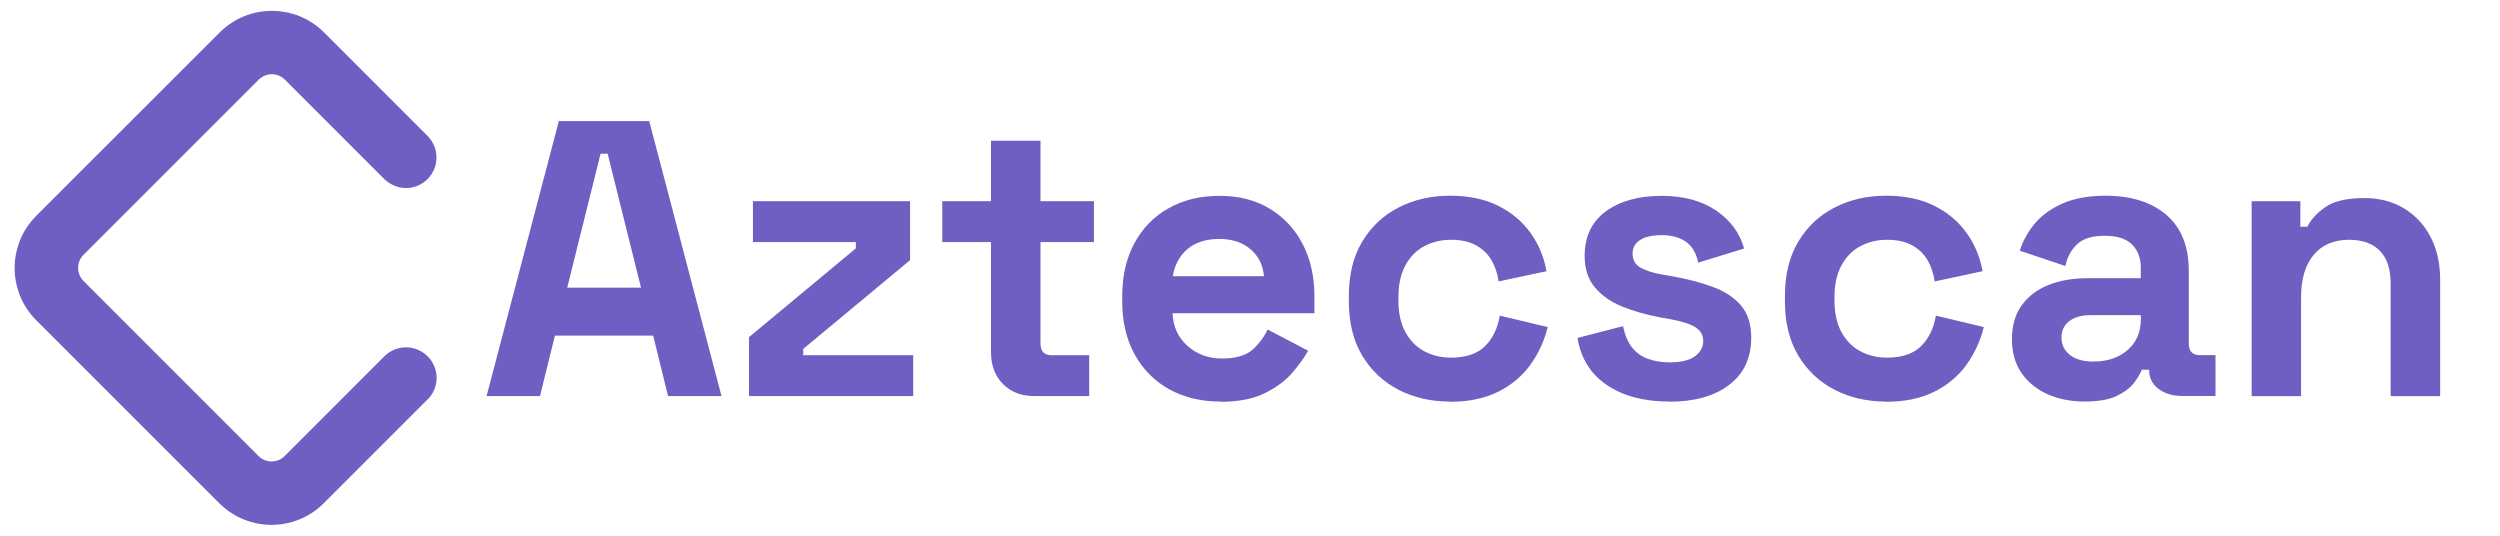
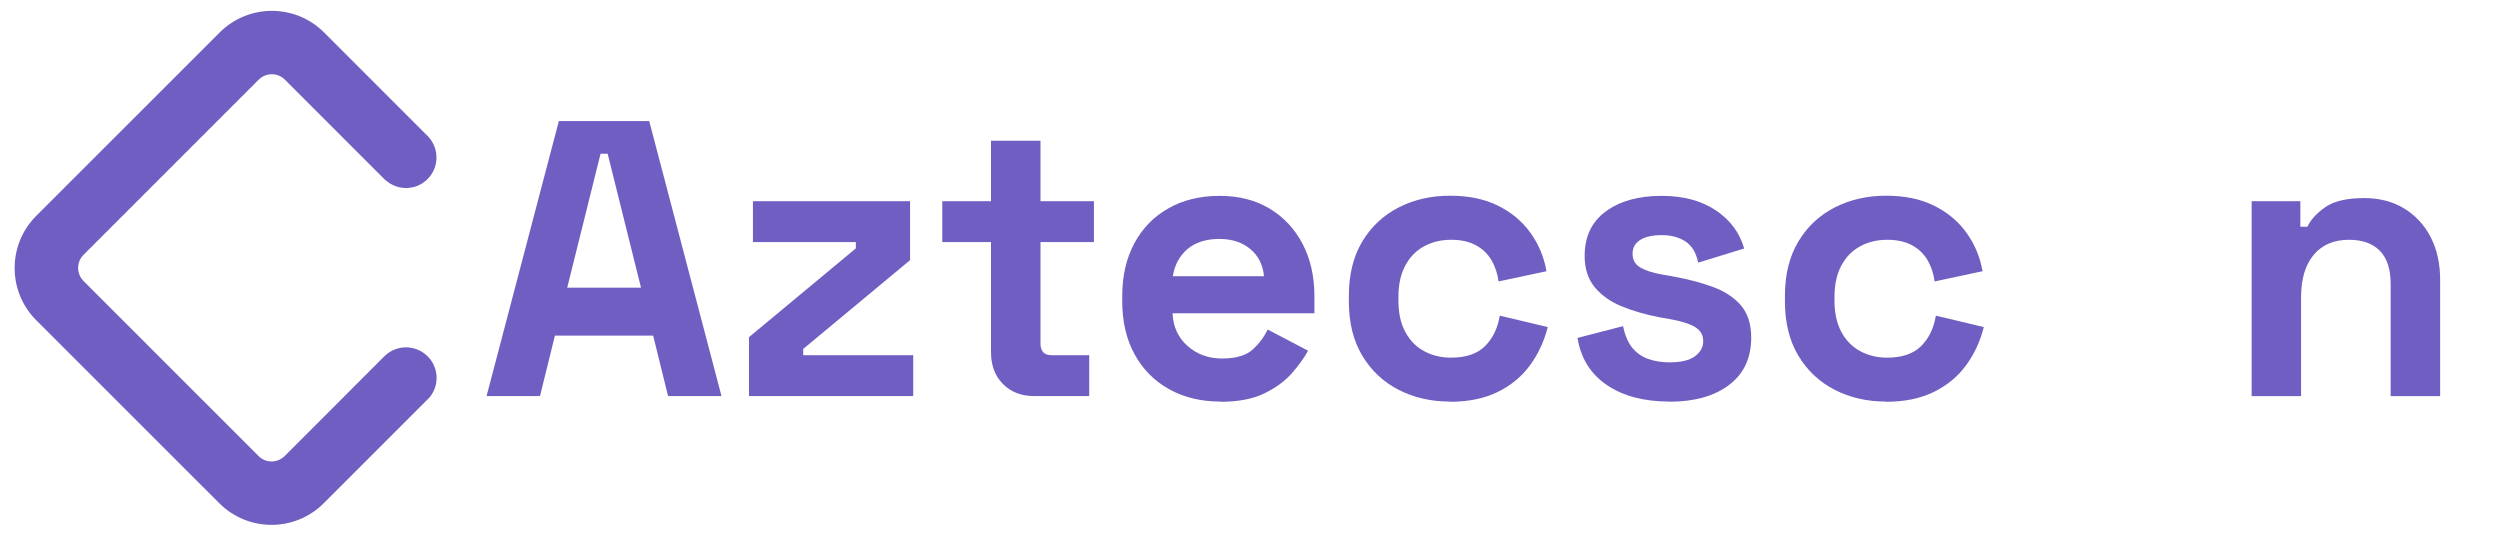
<svg xmlns="http://www.w3.org/2000/svg" id="Layer_1" version="1.1" viewBox="0 0 350 75">
  <defs>
    <style>
      .st0 {
        fill: #715ec2;
      }
    </style>
  </defs>
  <g>
    <path class="st0" d="M68.12,55.45l10.12-38.5h12.65l10.12,38.5h-7.48l-2.09-8.47h-13.75l-2.09,8.47h-7.48ZM79.4,40.27h10.34l-4.67-18.75h-.99l-4.67,18.75Z" />
    <path class="st0" d="M104.86,55.45v-8.25l14.96-12.43v-.88h-14.41v-5.72h22v8.25l-14.96,12.43v.88h15.4v5.72h-22.99Z" />
    <path class="st0" d="M144.79,55.45c-1.8,0-3.25-.56-4.37-1.68-1.12-1.12-1.68-2.61-1.68-4.48v-15.4h-6.82v-5.72h6.82v-8.47h6.93v8.47h7.48v5.72h-7.48v14.19c0,1.1.51,1.65,1.54,1.65h5.28v5.72h-7.7Z" />
    <path class="st0" d="M170.86,56.22c-2.71,0-5.11-.58-7.18-1.73-2.07-1.15-3.69-2.79-4.84-4.89-1.16-2.11-1.73-4.59-1.73-7.45v-.66c0-2.86.57-5.34,1.71-7.45,1.14-2.11,2.73-3.74,4.79-4.89,2.05-1.16,4.44-1.73,7.15-1.73s5.01.6,6.99,1.79c1.98,1.19,3.52,2.84,4.62,4.95,1.1,2.11,1.65,4.56,1.65,7.34v2.36h-19.86c.07,1.87.77,3.39,2.09,4.57,1.32,1.17,2.93,1.76,4.84,1.76s3.37-.42,4.29-1.26c.92-.84,1.61-1.78,2.09-2.8l5.66,2.97c-.51.95-1.26,1.99-2.23,3.11-.97,1.12-2.27,2.07-3.88,2.86-1.62.79-3.67,1.18-6.16,1.18ZM164.2,38.67h12.76c-.15-1.58-.78-2.84-1.9-3.79-1.12-.95-2.58-1.43-4.37-1.43s-3.36.48-4.46,1.43c-1.1.95-1.78,2.22-2.04,3.79Z" />
    <path class="st0" d="M202.98,56.22c-2.64,0-5.03-.55-7.18-1.65-2.14-1.1-3.84-2.7-5.09-4.79-1.25-2.09-1.87-4.62-1.87-7.59v-.77c0-2.97.62-5.5,1.87-7.59,1.25-2.09,2.94-3.68,5.09-4.78,2.15-1.1,4.54-1.65,7.18-1.65s4.84.46,6.71,1.38c1.87.92,3.38,2.17,4.54,3.77,1.16,1.59,1.92,3.4,2.28,5.42l-6.71,1.43c-.15-1.1-.48-2.09-.99-2.97-.51-.88-1.24-1.58-2.17-2.09-.93-.51-2.1-.77-3.49-.77s-2.65.3-3.77.91c-1.12.6-2,1.5-2.64,2.7-.64,1.19-.96,2.65-.96,4.37v.55c0,1.72.32,3.18.96,4.37.64,1.19,1.52,2.09,2.64,2.69,1.12.61,2.37.91,3.77.91,2.09,0,3.68-.54,4.76-1.62s1.77-2.5,2.06-4.26l6.71,1.6c-.48,1.94-1.29,3.71-2.45,5.31-1.15,1.59-2.67,2.85-4.54,3.77-1.87.92-4.11,1.38-6.71,1.38Z" />
    <path class="st0" d="M233.72,56.22c-3.56,0-6.47-.77-8.75-2.31s-3.65-3.74-4.12-6.6l6.38-1.65c.26,1.28.69,2.29,1.29,3.03.61.73,1.36,1.26,2.25,1.57s1.88.47,2.94.47c1.61,0,2.81-.28,3.58-.85.77-.57,1.16-1.27,1.16-2.12s-.37-1.49-1.1-1.95c-.73-.46-1.91-.83-3.52-1.13l-1.54-.27c-1.91-.37-3.65-.87-5.22-1.51-1.58-.64-2.84-1.53-3.79-2.67-.95-1.14-1.43-2.6-1.43-4.4,0-2.71.99-4.79,2.97-6.24,1.98-1.45,4.58-2.17,7.81-2.17,3.04,0,5.57.68,7.59,2.03,2.02,1.36,3.34,3.14,3.96,5.34l-6.43,1.98c-.29-1.39-.89-2.38-1.79-2.97-.9-.59-2.01-.88-3.33-.88s-2.33.23-3.03.69c-.7.46-1.04,1.09-1.04,1.9,0,.88.37,1.53,1.1,1.95.73.42,1.72.74,2.97.96l1.54.27c2.05.37,3.91.85,5.58,1.46,1.67.6,2.99,1.47,3.96,2.58.97,1.12,1.46,2.63,1.46,4.54,0,2.86-1.04,5.07-3.11,6.63-2.07,1.56-4.85,2.34-8.33,2.34Z" />
    <path class="st0" d="M264.03,56.22c-2.64,0-5.03-.55-7.18-1.65-2.14-1.1-3.84-2.7-5.09-4.79-1.25-2.09-1.87-4.62-1.87-7.59v-.77c0-2.97.62-5.5,1.87-7.59,1.25-2.09,2.94-3.68,5.09-4.78,2.15-1.1,4.54-1.65,7.18-1.65s4.84.46,6.71,1.38c1.87.92,3.38,2.17,4.54,3.77,1.16,1.59,1.92,3.4,2.28,5.42l-6.71,1.43c-.15-1.1-.48-2.09-.99-2.97-.51-.88-1.24-1.58-2.17-2.09-.93-.51-2.1-.77-3.49-.77s-2.65.3-3.77.91c-1.12.6-2,1.5-2.64,2.7-.64,1.19-.96,2.65-.96,4.37v.55c0,1.72.32,3.18.96,4.37.64,1.19,1.52,2.09,2.64,2.69,1.12.61,2.37.91,3.77.91,2.09,0,3.68-.54,4.76-1.62s1.77-2.5,2.06-4.26l6.71,1.6c-.48,1.94-1.29,3.71-2.45,5.31-1.15,1.59-2.67,2.85-4.54,3.77-1.87.92-4.11,1.38-6.71,1.38Z" />
-     <path class="st0" d="M291.91,56.22c-1.94,0-3.69-.34-5.23-1.02-1.54-.68-2.76-1.67-3.66-2.97-.9-1.3-1.35-2.89-1.35-4.76s.45-3.44,1.35-4.7c.9-1.26,2.14-2.22,3.74-2.86,1.59-.64,3.42-.96,5.47-.96h7.48v-1.54c0-1.28-.4-2.34-1.21-3.16-.81-.83-2.09-1.24-3.85-1.24s-3.01.39-3.85,1.18c-.84.79-1.39,1.81-1.65,3.05l-6.38-2.14c.44-1.39,1.15-2.67,2.12-3.82.97-1.16,2.27-2.09,3.91-2.81,1.63-.71,3.62-1.07,5.97-1.07,3.59,0,6.44.9,8.53,2.69,2.09,1.8,3.13,4.4,3.13,7.81v10.17c0,1.1.51,1.65,1.54,1.65h2.2v5.72h-4.62c-1.36,0-2.47-.33-3.35-.99-.88-.66-1.32-1.54-1.32-2.64v-.05h-1.04c-.15.44-.48,1.02-.99,1.73-.51.71-1.32,1.35-2.42,1.9-1.1.55-2.6.82-4.51.82ZM293.12,50.61c1.94,0,3.53-.54,4.76-1.62,1.23-1.08,1.84-2.52,1.84-4.32v-.55h-6.99c-1.28,0-2.29.28-3.02.83-.73.55-1.1,1.32-1.1,2.31s.39,1.8,1.16,2.42c.77.62,1.89.94,3.36.94Z" />
+     <path class="st0" d="M291.91,56.22c-1.94.1.0-rc.2.69-.34-5.23-1.02-1.54-.68-2.76-1.67-3.66-2.97-.9-1.3-1.35-2.89-1.35-4.76s.45-3.44,1.35-4.7c.9-1.26,2.14-2.22,3.74-2.86,1.59-.64,3.42-.96,5.47-.96h7.48v-1.54c0-1.28-.4-2.34-1.21-3.16-.81-.83-2.09-1.24-3.85-1.24s-3.01.39-3.85,1.18c-.84.79-1.39,1.81-1.65,3.05l-6.38-2.14c.44-1.39,1.15-2.67,2.12-3.82.97-1.16,2.27-2.09,3.91-2.81,1.63-.71,3.62-1.07,5.97-1.07,3.59,0,6.44.9,8.53,2.69,2.09,1.8,3.13,4.4,3.13,7.81v10.17c0,1.1.51,1.65,1.54,1.65h2.2v5.72h-4.62c-1.36,0-2.47-.33-3.35-.99-.88-.66-1.32-1.54-1.32-2.64v-.05h-1.04c-.15.44-.48,1.02-.99,1.73-.51.71-1.32,1.35-2.42,1.9-1.1.55-2.6.82-4.51.82ZM293.12,50.61c1.94.1.0-rc.2.53-.54,4.76-1.62,1.23-1.08,1.84-2.52,1.84-4.32v-.55h-6.99c-1.28,0-2.29.28-3.02.83-.73.55-1.1,1.32-1.1,2.31s.39,1.8,1.16,2.42c.77.62,1.89.94,3.36.94Z" />
    <path class="st0" d="M315.23,55.45v-27.28h6.82v3.57h.99c.44-.95,1.26-1.86,2.47-2.72,1.21-.86,3.04-1.29,5.5-1.29,2.13,0,3.99.49,5.58,1.46,1.59.97,2.83,2.31,3.71,4.02.88,1.7,1.32,3.69,1.32,5.97v16.28h-6.93v-15.73c0-2.05-.5-3.59-1.51-4.62-1.01-1.03-2.45-1.54-4.32-1.54-2.13,0-3.78.71-4.95,2.12-1.17,1.41-1.76,3.38-1.76,5.91v13.86h-6.93Z" />
  </g>
  <path class="st0" d="M59.86,49.88c-1.64-1.64-4.28-1.67-5.95-.09h0s-.03.03-.03.03c-.02.01-.03.03-.05.04h0s-13.98,13.99-13.98,13.99l-.1.09c-1.01.91-2.57.89-3.55-.09l-24.51-24.51-.09-.1c-.91-1.02-.89-2.58.09-3.56l24.54-24.54.1-.09h0c1.01-.9,2.57-.88,3.55.1l14.1,14.1s.01-.01.02-.02c1.68,1.51,4.25,1.46,5.86-.16,1.61-1.61,1.66-4.19.16-5.87,0,0,.01,0,.01,0l-14.65-14.65c-4.04-4.04-10.59-4.04-14.63,0L5.08,30.21c-4.04,4.04-4.04,10.59,0,14.63l25.62,25.61c4.04,4.04,10.59,4.04,14.63,0l14.55-14.55h0s.03-.03.04-.04l.21-.21h0s0-.01,0-.01c1.41-1.67,1.32-4.18-.26-5.76Z" />
</svg>
